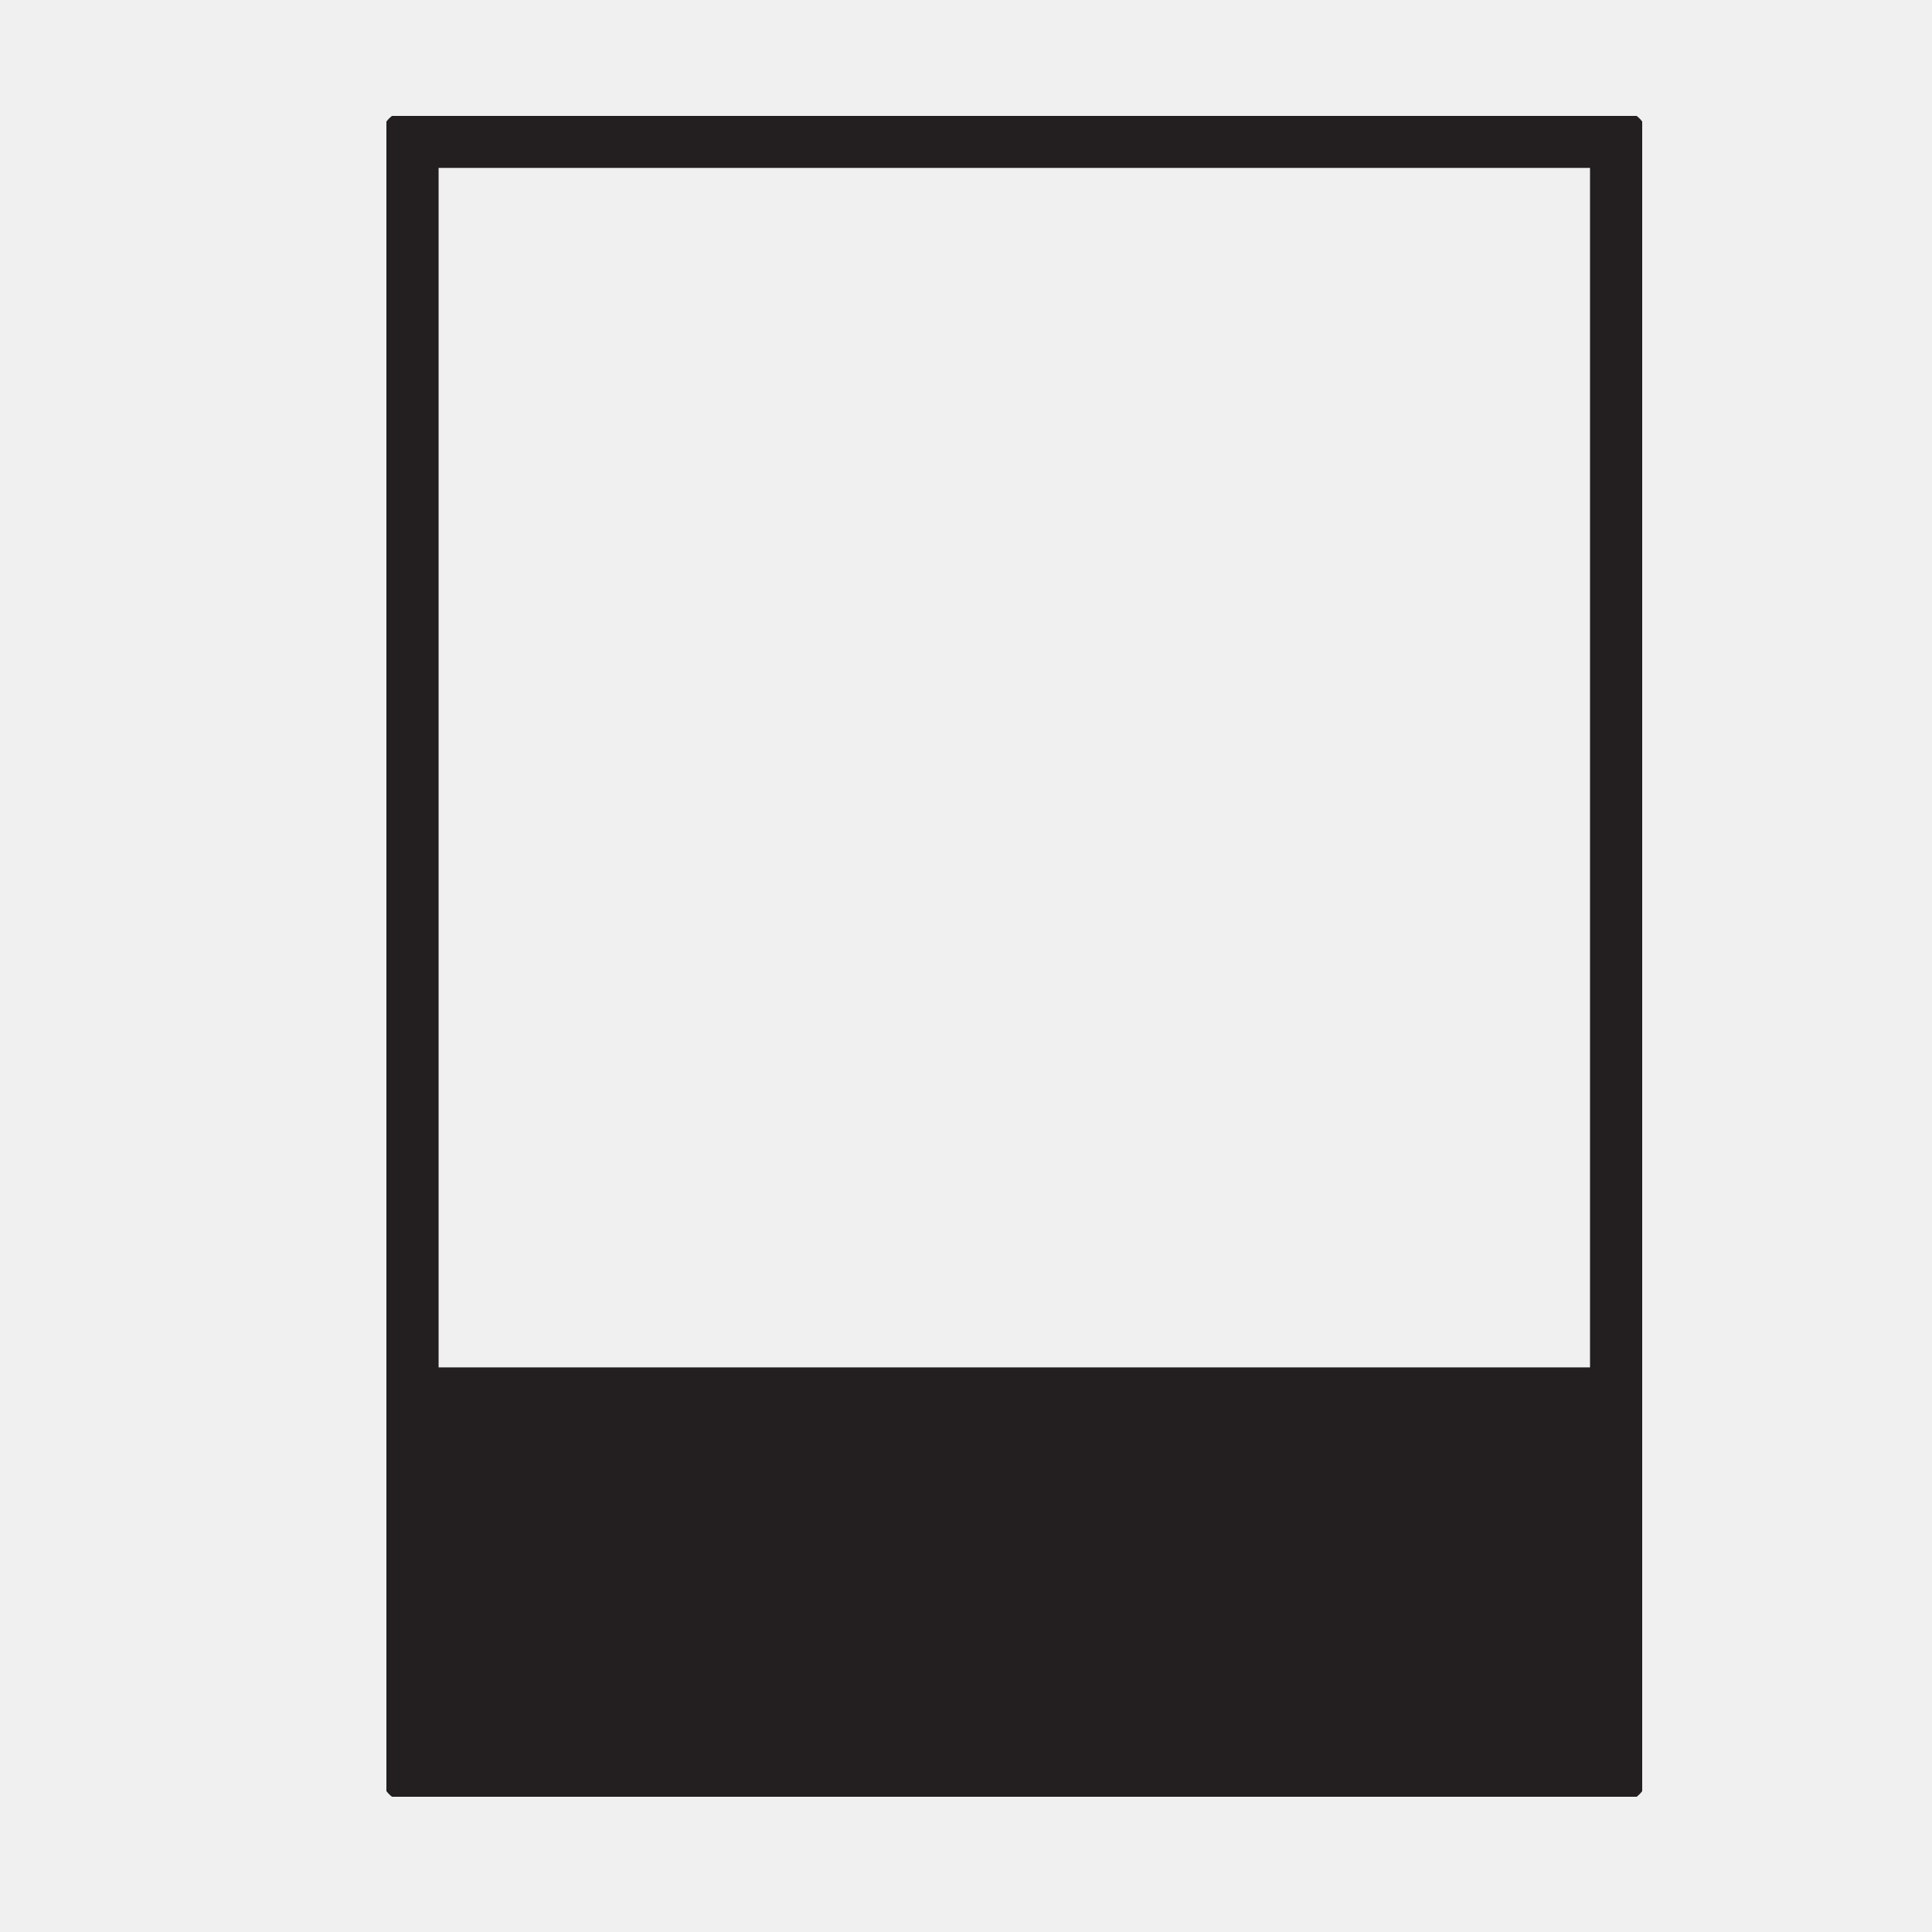
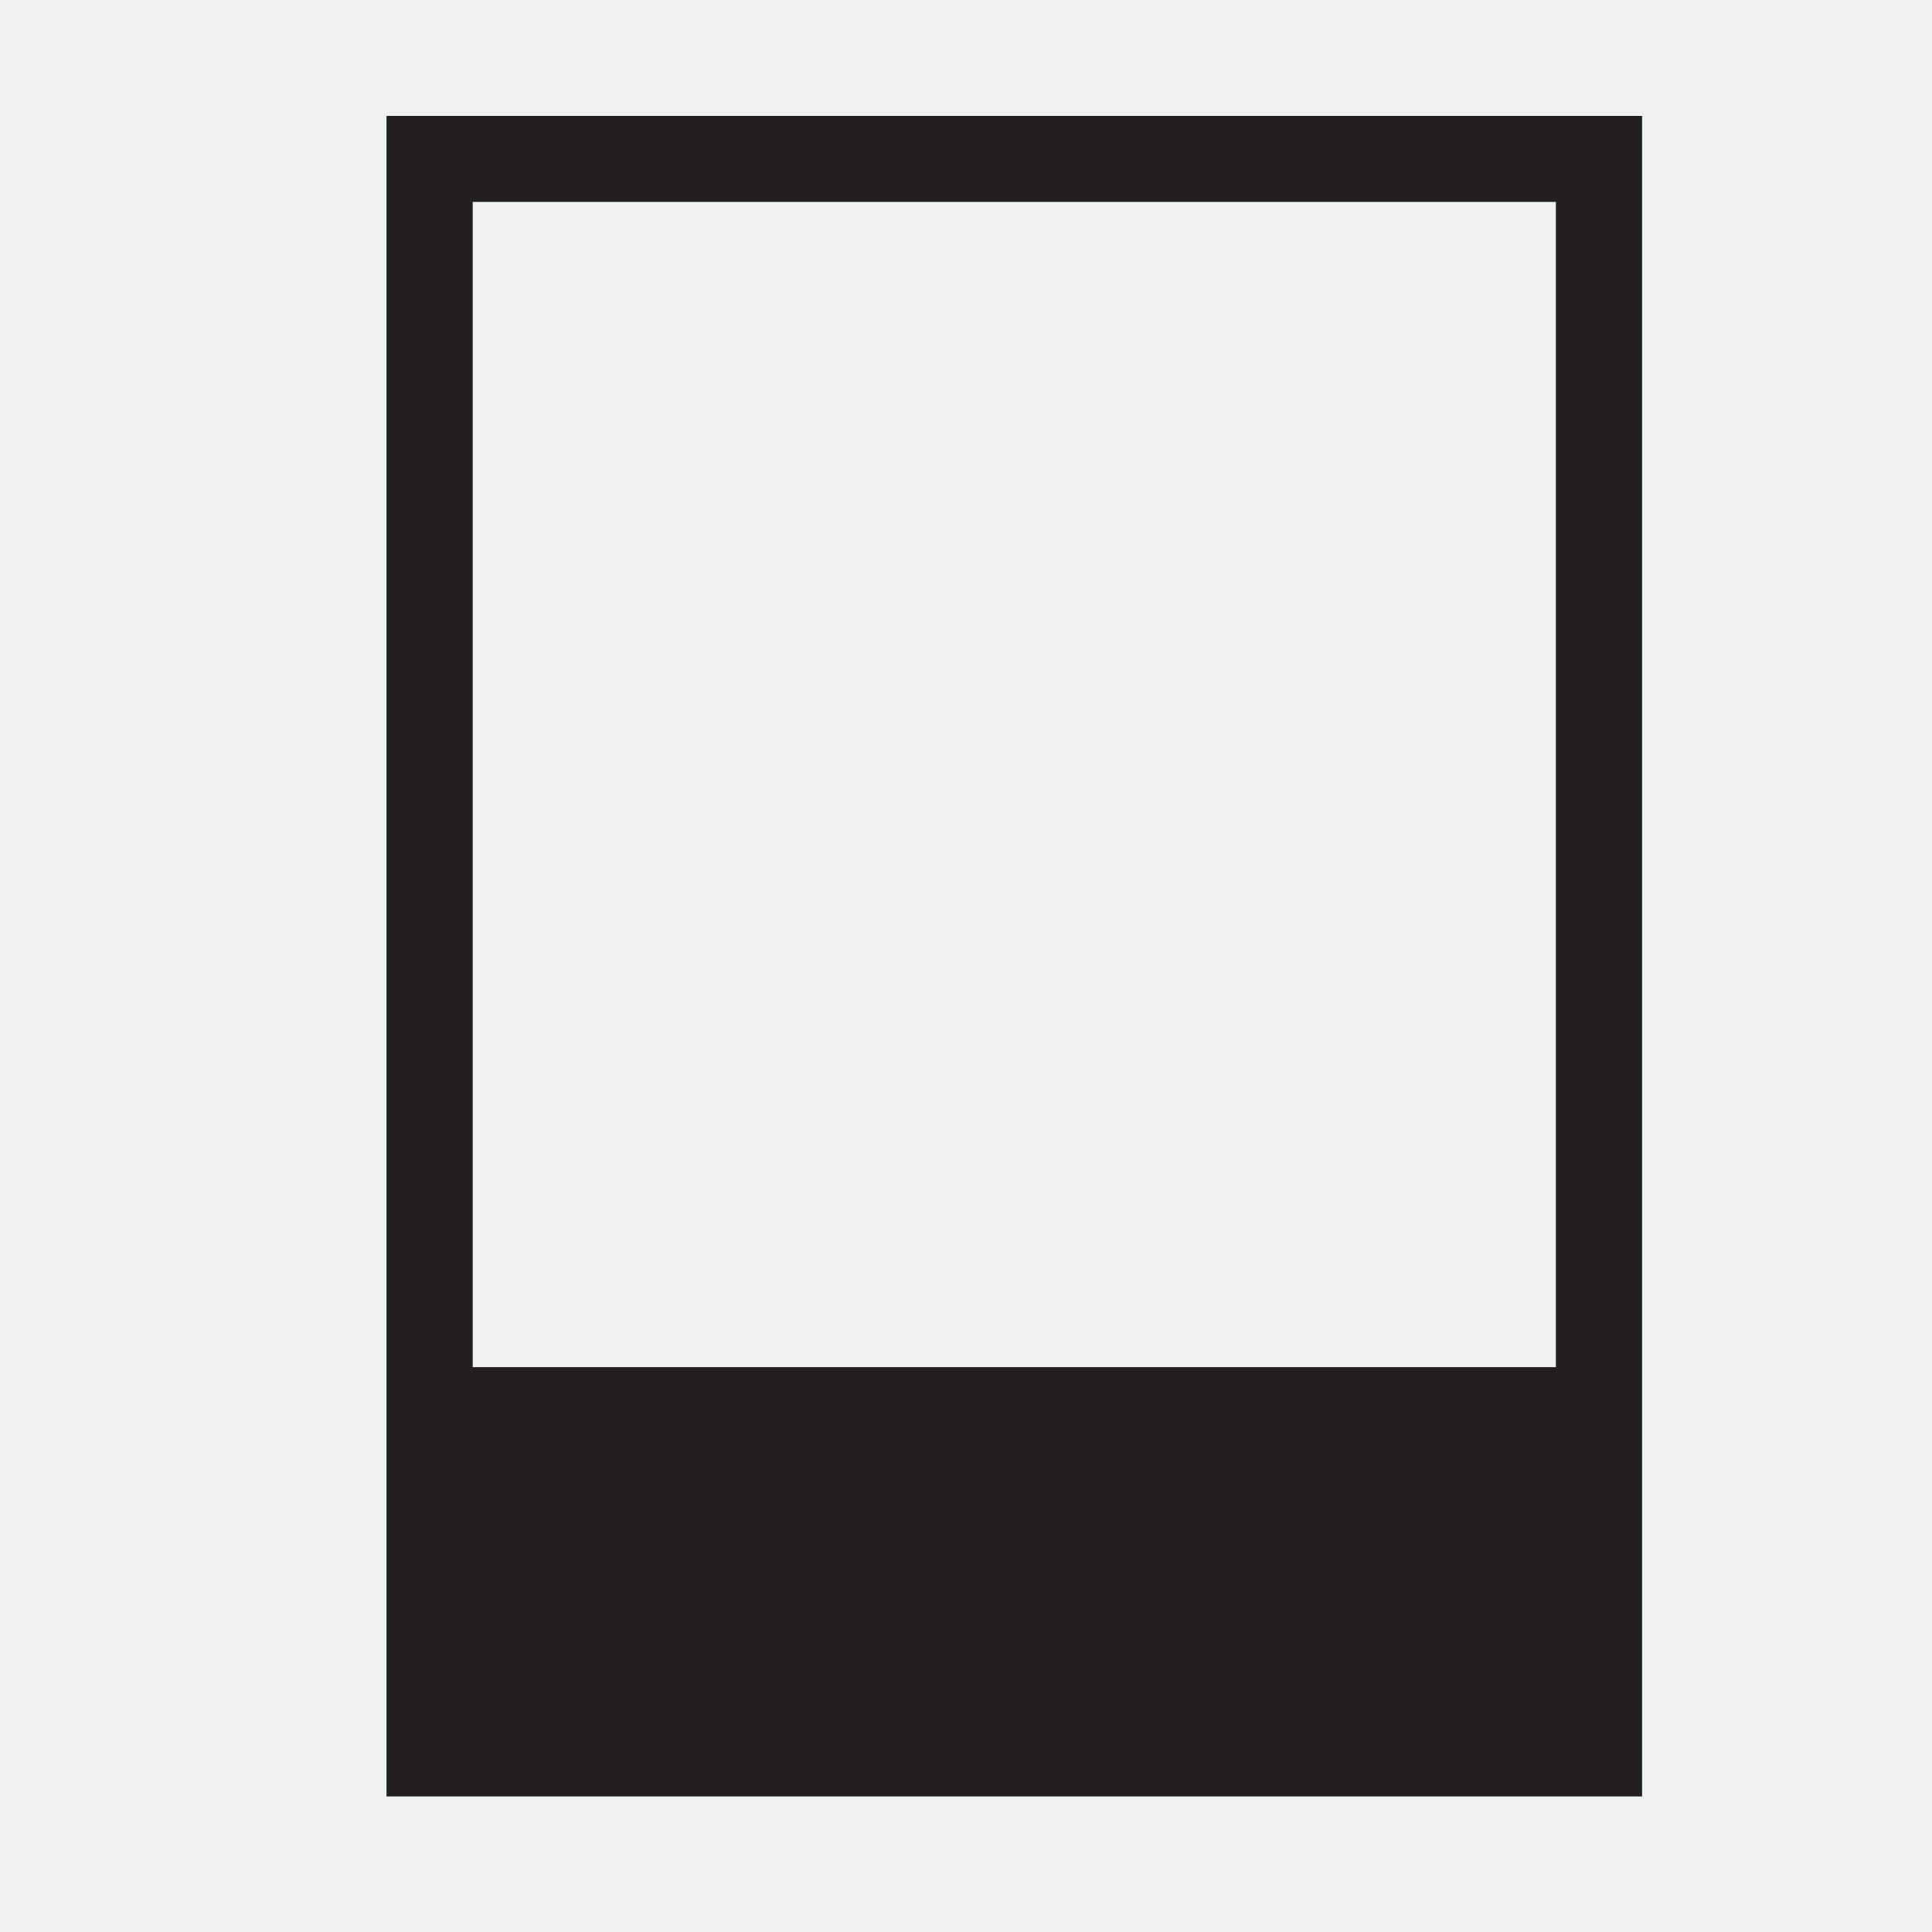
- <svg xmlns="http://www.w3.org/2000/svg" width="100" height="100" viewBox="0 0 100 100" fill="none">
-   <g clip-path="url(#clip0_130_4382)">
-     <path d="M83.799 7.19H21.202V91.81H83.799V7.19Z" stroke="#231F20" stroke-width="3" stroke-linecap="round" stroke-linejoin="round" />
-     <path d="M83.799 70.776H21.202V91.81H83.799V70.776Z" fill="#231F20" />
+ <svg xmlns="http://www.w3.org/2000/svg" width="46" height="46" viewBox="0 0 46 46" fill="none">
+   <g clip-path="url(#clip0_1380_373)">
+     <path d="M38.545 3.307H9.755V42.225H38.545V3.307Z" stroke="#231F20" stroke-width="3" stroke-linecap="round" stroke-linejoin="round" />
+     <path d="M38.545 32.551H9.755V42.225H38.545V32.551Z" fill="#231F20" />
  </g>
  <defs>
-     <clipPath id="clip0_130_4382">
-       <rect width="65" height="87" fill="white" transform="translate(20 6)" />
+     <clipPath id="clip0_1380_373">
+       <rect width="29.895" height="40.013" fill="white" transform="translate(9.20264 2.75946)" />
    </clipPath>
  </defs>
</svg>
